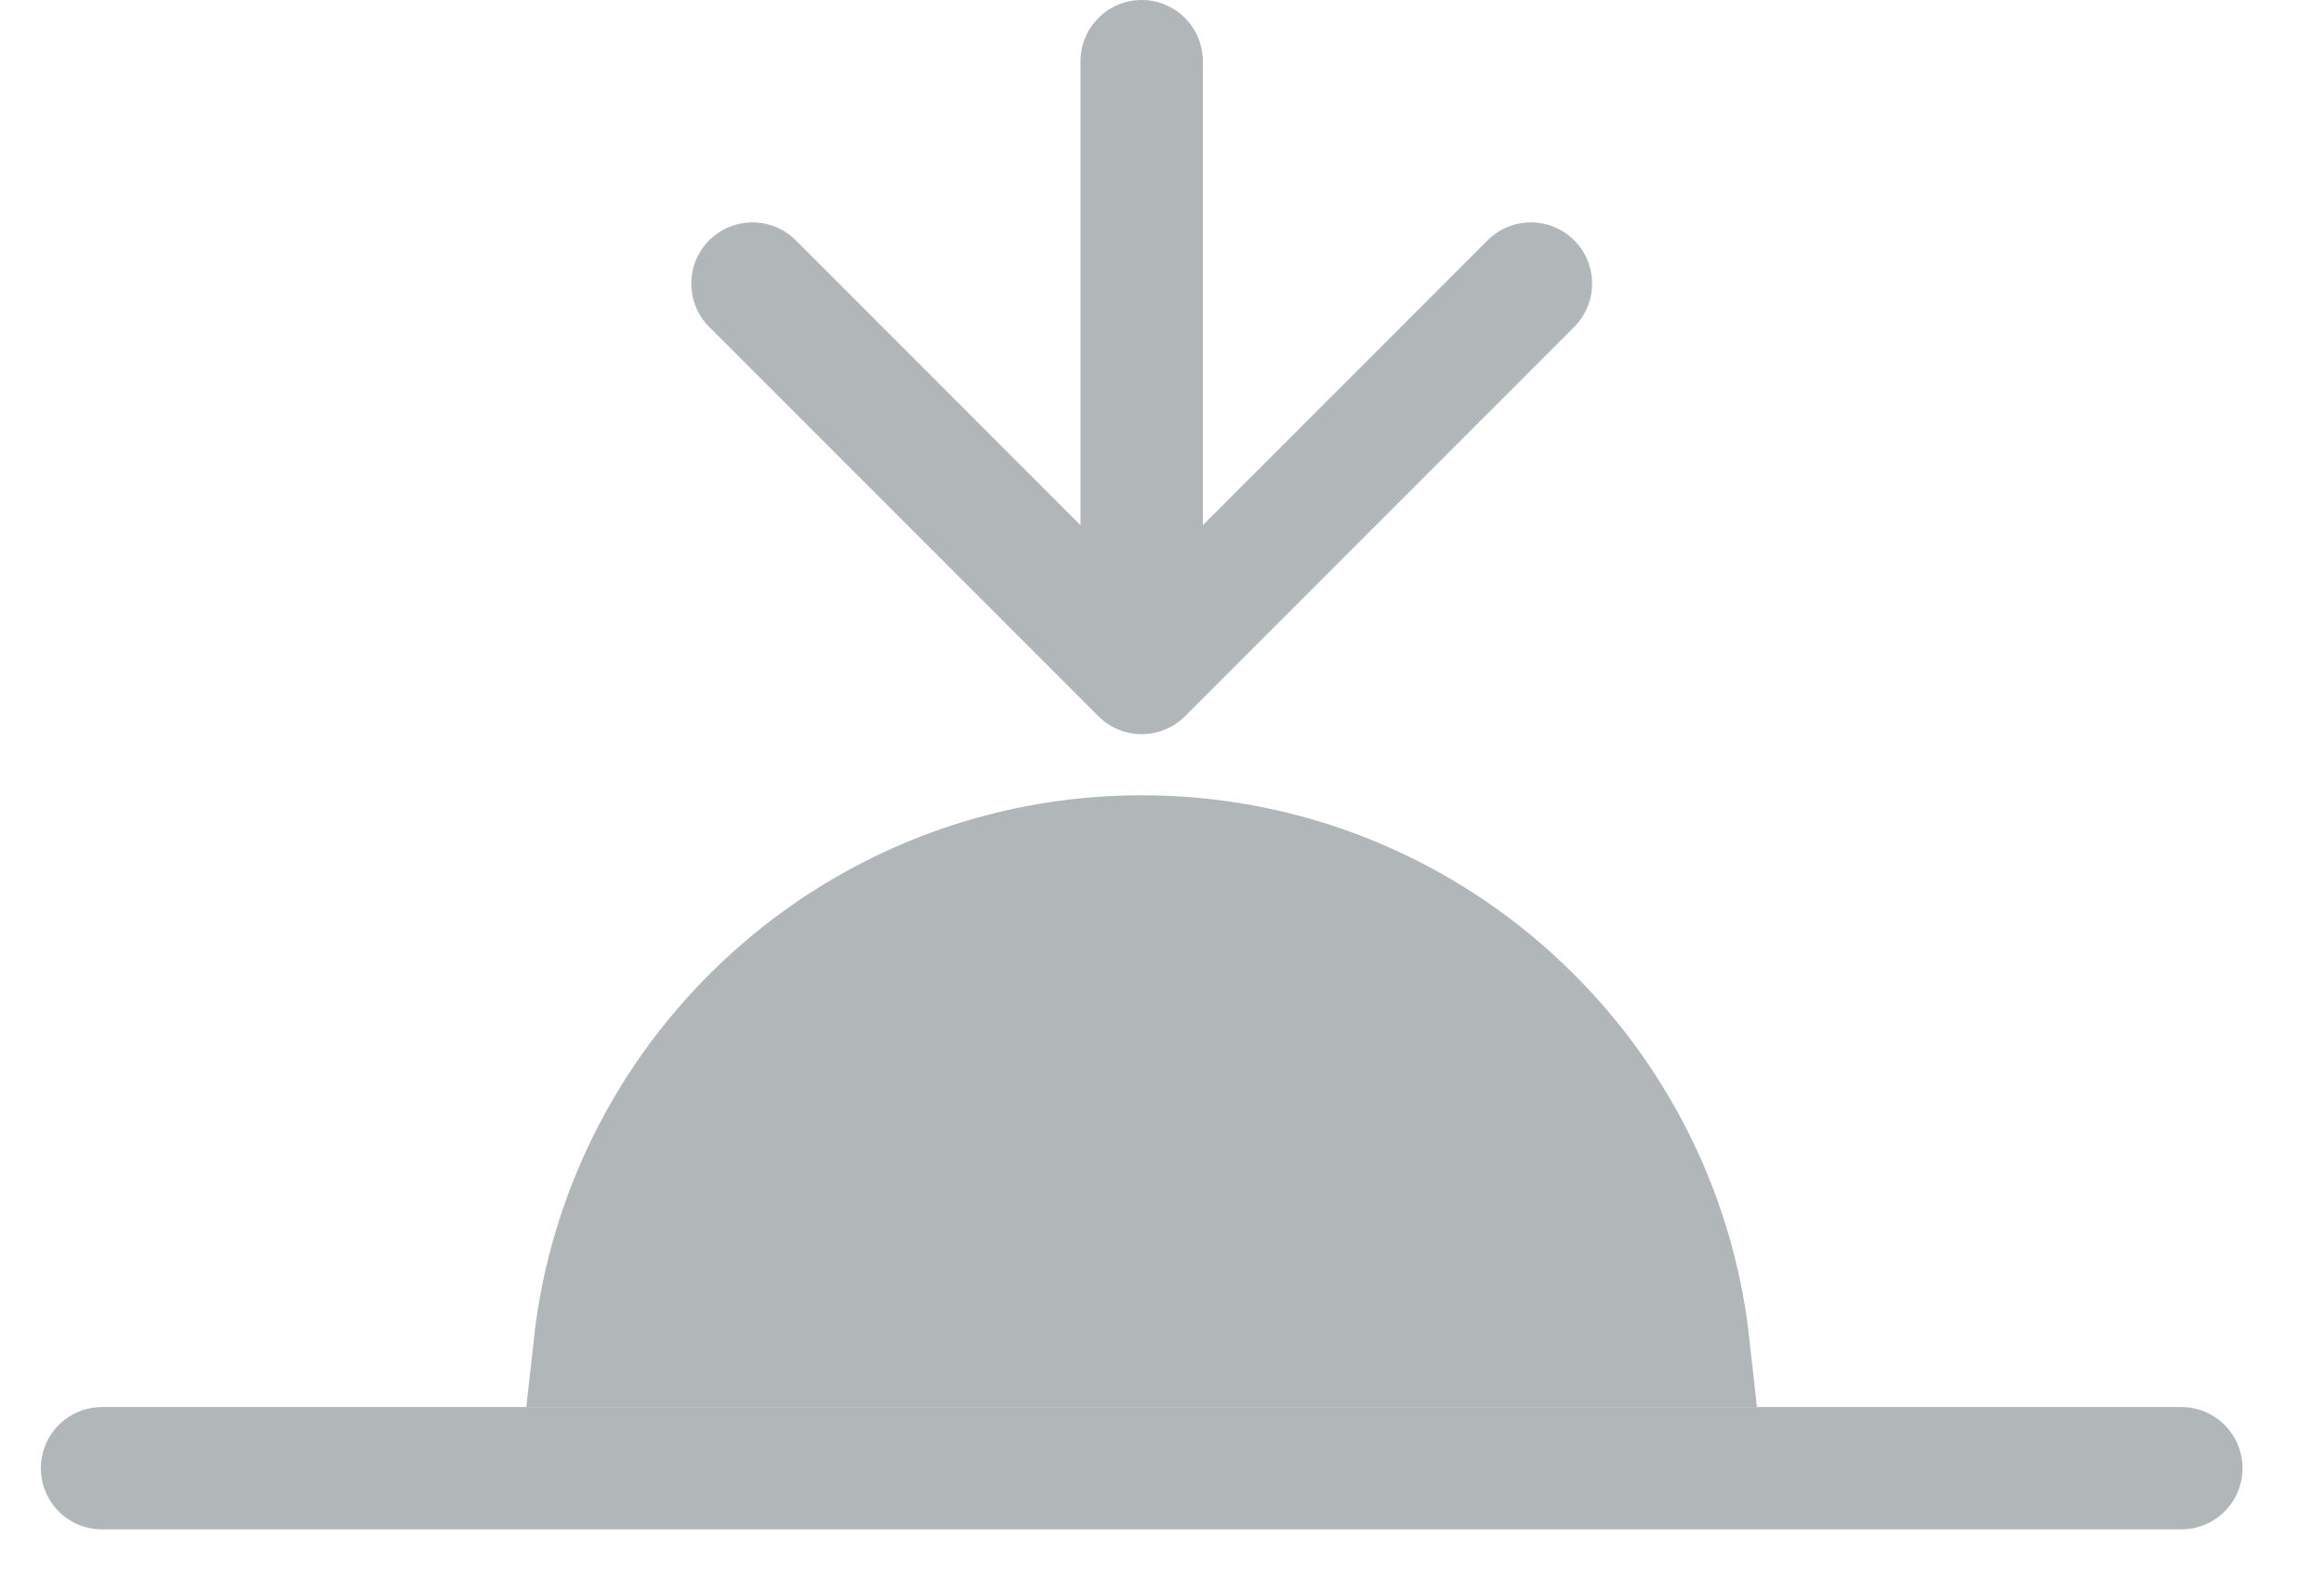
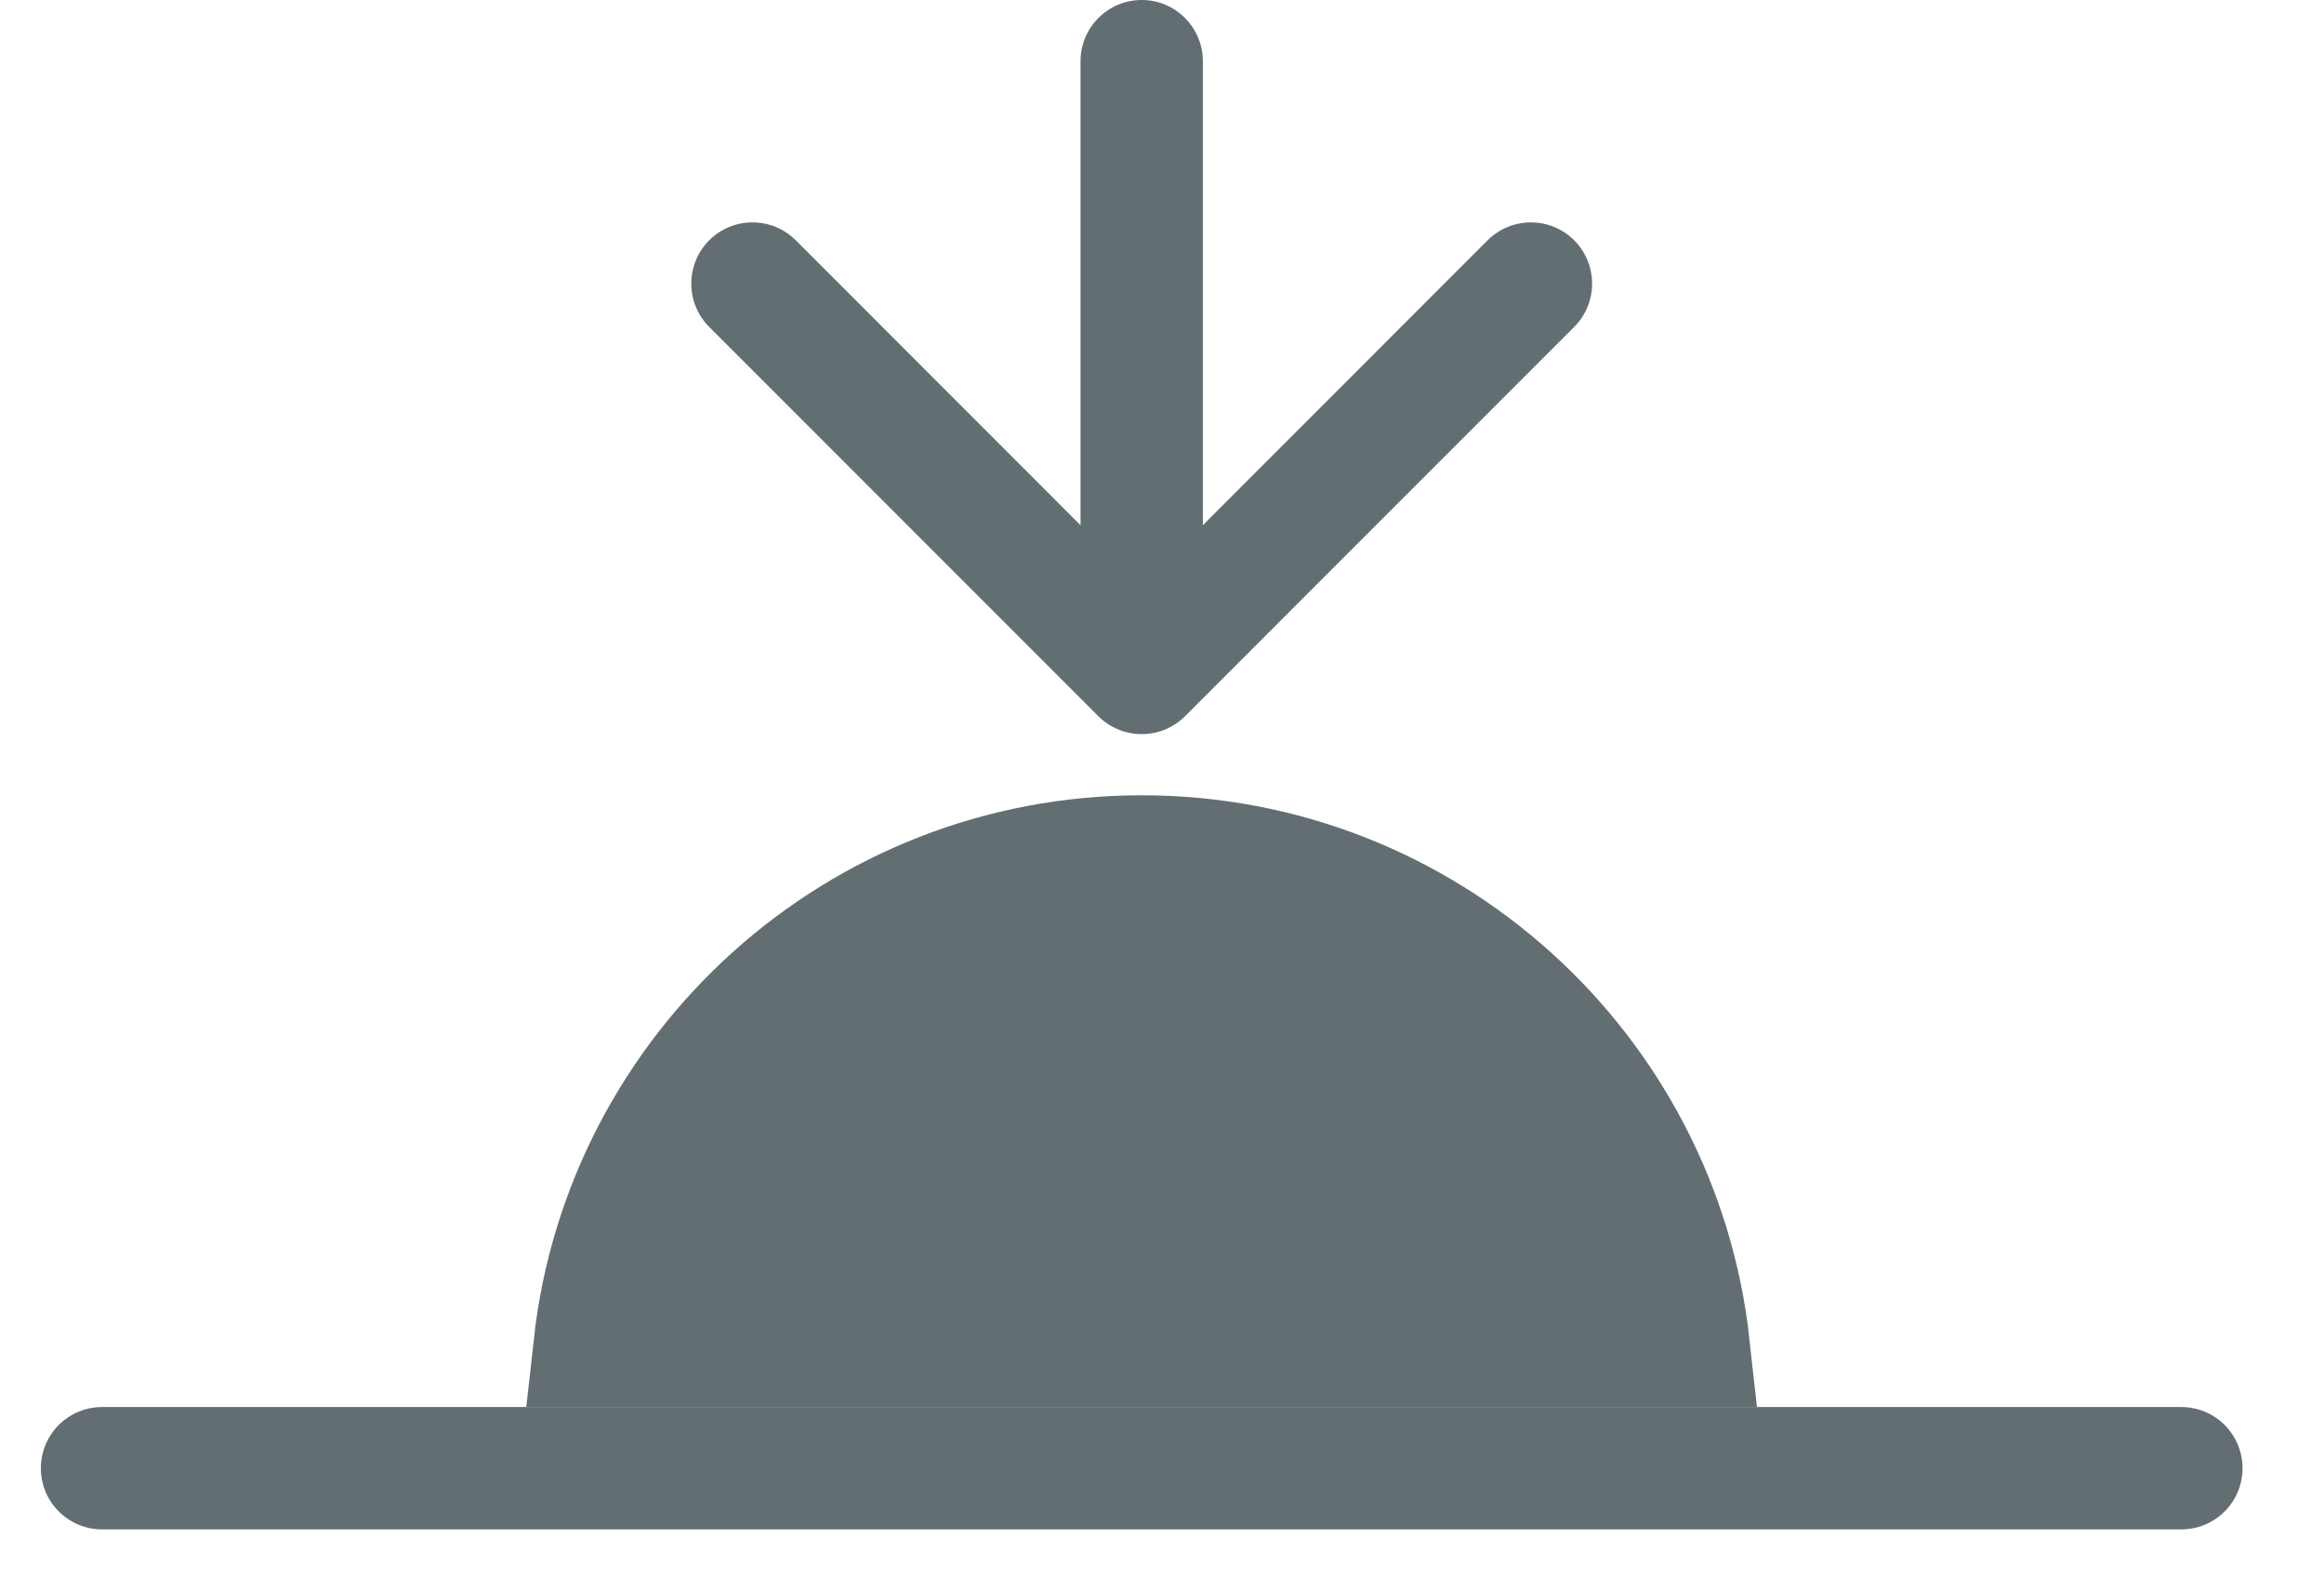
<svg xmlns="http://www.w3.org/2000/svg" width="19" height="13" viewBox="0 0 19 13" fill="none">
-   <g opacity="0.5">
+   <g opacity="1">
    <path d="M4.867 11H4.861C5.11 8.75 7.018 7 9.334 7C11.65 7 13.558 8.75 13.806 11H13.801H13.794H13.787H13.78H13.773H13.766H13.759H13.752H13.745H13.738H13.73H13.723H13.716H13.709H13.701H13.694H13.687H13.679H13.671H13.664H13.656H13.649H13.641H13.633H13.626H13.618H13.61H13.602H13.594H13.586H13.579H13.57H13.562H13.554H13.546H13.538H13.53H13.522H13.514H13.505H13.497H13.489H13.48H13.472H13.463H13.455H13.446H13.438H13.429H13.42H13.412H13.403H13.394H13.385H13.376H13.367H13.359H13.35H13.341H13.332H13.323H13.313H13.304H13.295H13.286H13.277H13.268H13.258H13.249H13.24H13.23H13.221H13.211H13.202H13.192H13.183H13.173H13.163H13.154H13.144H13.134H13.124H13.115H13.105H13.095H13.085H13.075H13.065H13.055H13.045H13.035H13.025H13.015H13.005H12.995H12.984H12.974H12.964H12.953H12.943H12.933H12.922H12.912H12.901H12.891H12.88H12.87H12.859H12.848H12.838H12.827H12.816H12.805H12.794H12.784H12.773H12.762H12.751H12.74H12.729H12.718H12.707H12.696H12.685H12.674H12.662H12.651H12.64H12.629H12.617H12.606H12.595H12.583H12.572H12.56H12.549H12.537H12.526H12.514H12.503H12.491H12.48H12.468H12.456H12.444H12.433H12.421H12.409H12.397H12.385H12.373H12.361H12.35H12.338H12.326H12.313H12.301H12.289H12.277H12.265H12.253H12.241H12.228H12.216H12.204H12.191H12.179H12.167H12.154H12.142H12.13H12.117H12.104H12.092H12.079H12.067H12.054H12.042H12.029H12.016H12.004H11.991H11.978H11.965H11.952H11.94H11.927H11.914H11.901H11.888H11.875H11.862H11.849H11.836H11.823H11.81H11.796H11.783H11.77H11.757H11.744H11.731H11.717H11.704H11.691H11.677H11.664H11.651H11.637H11.624H11.61H11.597H11.583H11.57H11.556H11.543H11.529H11.515H11.502H11.488H11.474H11.461H11.447H11.433H11.419H11.405H11.392H11.378H11.364H11.35H11.336H11.322H11.308H11.294H11.28H11.266H11.252H11.238H11.224H11.21H11.196H11.181H11.167H11.153H11.139H11.125H11.11H11.096H11.082H11.068H11.053H11.039H11.024H11.01H10.996H10.981H10.967H10.952H10.938H10.923H10.909H10.894H10.879H10.865H10.85H10.835H10.821H10.806H10.791H10.777H10.762H10.747H10.732H10.718H10.703H10.688H10.673H10.658H10.643H10.628H10.614H10.598H10.584H10.569H10.554H10.539H10.524H10.508H10.493H10.478H10.463H10.448H10.433H10.418H10.403H10.387H10.372H10.357H10.342H10.326H10.311H10.296H10.28H10.265H10.25H10.234H10.219H10.204H10.188H10.173H10.157H10.142H10.126H10.111H10.095H10.08H10.064H10.049H10.033H10.018H10.002H9.986H9.971H9.955H9.939H9.924H9.908H9.892H9.877H9.861H9.845H9.829H9.814H9.798H9.782H9.766H9.75H9.735H9.719H9.703H9.687H9.671H9.655H9.639H9.623H9.607H9.591H9.575H9.559H9.543H9.527H9.511H9.495H9.479H9.463H9.447H9.431H9.415H9.399H9.382H9.366H9.35H9.334H9.318H9.302H9.286H9.269H9.253H9.237H9.221H9.205H9.189H9.173H9.157H9.141H9.125H9.109H9.093H9.077H9.061H9.045H9.029H9.013H8.997H8.981H8.965H8.949H8.933H8.918H8.902H8.886H8.87H8.854H8.839H8.823H8.807H8.791H8.776H8.76H8.744H8.728H8.713H8.697H8.682H8.666H8.65H8.635H8.619H8.604H8.588H8.573H8.557H8.542H8.526H8.511H8.495H8.48H8.464H8.449H8.434H8.418H8.403H8.387H8.372H8.357H8.342H8.326H8.311H8.296H8.281H8.265H8.25H8.235H8.22H8.205H8.19H8.175H8.16H8.144H8.129H8.114H8.099H8.084H8.069H8.054H8.04H8.025H8.01H7.995H7.98H7.965H7.95H7.936H7.921H7.906H7.891H7.877H7.862H7.847H7.832H7.818H7.803H7.789H7.774H7.759H7.745H7.73H7.716H7.701H7.687H7.672H7.658H7.644H7.629H7.615H7.6H7.586H7.572H7.558H7.543H7.529H7.515H7.501H7.486H7.472H7.458H7.444H7.43H7.416H7.402H7.388H7.374H7.36H7.346H7.332H7.318H7.304H7.29H7.276H7.262H7.249H7.235H7.221H7.207H7.194H7.18H7.166H7.153H7.139H7.125H7.112H7.098H7.085H7.071H7.058H7.044H7.031H7.017H7.004H6.991H6.977H6.964H6.951H6.937H6.924H6.911H6.898H6.885H6.871H6.858H6.845H6.832H6.819H6.806H6.793H6.78H6.767H6.754H6.741H6.728H6.716H6.703H6.69H6.677H6.664H6.652H6.639H6.626H6.614H6.601H6.589H6.576H6.563H6.551H6.538H6.526H6.514H6.501H6.489H6.476H6.464H6.452H6.44H6.427H6.415H6.403H6.391H6.379H6.367H6.354H6.342H6.33H6.318H6.306H6.295H6.283H6.271H6.259H6.247H6.235H6.223H6.212H6.2H6.188H6.177H6.165H6.154H6.142H6.13H6.119H6.107H6.096H6.085H6.073H6.062H6.051H6.039H6.028H6.017H6.006H5.994H5.983H5.972H5.961H5.95H5.939H5.928H5.917H5.906H5.895H5.884H5.873H5.863H5.852H5.841H5.83H5.82H5.809H5.798H5.788H5.777H5.767H5.756H5.746H5.735H5.725H5.715H5.704H5.694H5.684H5.674H5.663H5.653H5.643H5.633H5.623H5.613H5.603H5.593H5.583H5.573H5.563H5.553H5.543H5.534H5.524H5.514H5.505H5.495H5.485H5.476H5.466H5.457H5.447H5.438H5.428H5.419H5.41H5.4H5.391H5.382H5.373H5.364H5.354H5.345H5.336H5.327H5.318H5.309H5.3H5.292H5.283H5.274H5.265H5.256H5.248H5.239H5.23H5.222H5.213H5.205H5.196H5.188H5.179H5.171H5.163H5.154H5.146H5.138H5.13H5.122H5.114H5.106H5.097H5.089H5.082H5.074H5.066H5.058H5.05H5.042H5.035H5.027H5.019H5.012H5.004H4.996H4.989H4.981H4.974H4.967H4.959H4.952H4.945H4.937H4.93H4.923H4.916H4.909H4.902H4.895H4.888H4.881H4.874H4.867Z" fill="#636E72" stroke="#636E72" />
    <path d="M9.834 0.5C9.834 0.224 9.61 0 9.334 0C9.058 0 8.834 0.224 8.834 0.5L9.834 0.5ZM8.98 5.854C9.176 6.049 9.492 6.049 9.688 5.854L12.87 2.672C13.065 2.476 13.065 2.16 12.87 1.964C12.674 1.769 12.358 1.769 12.162 1.964L9.334 4.793L6.506 1.964C6.31 1.769 5.994 1.769 5.798 1.964C5.603 2.16 5.603 2.476 5.798 2.672L8.98 5.854ZM8.834 0.5V5.5H9.834V0.5L8.834 0.5Z" fill="#636E72" />
    <line x1="0.834" y1="12" x2="17.834" y2="12" stroke="#636E72" stroke-linecap="round" />
  </g>
</svg>
